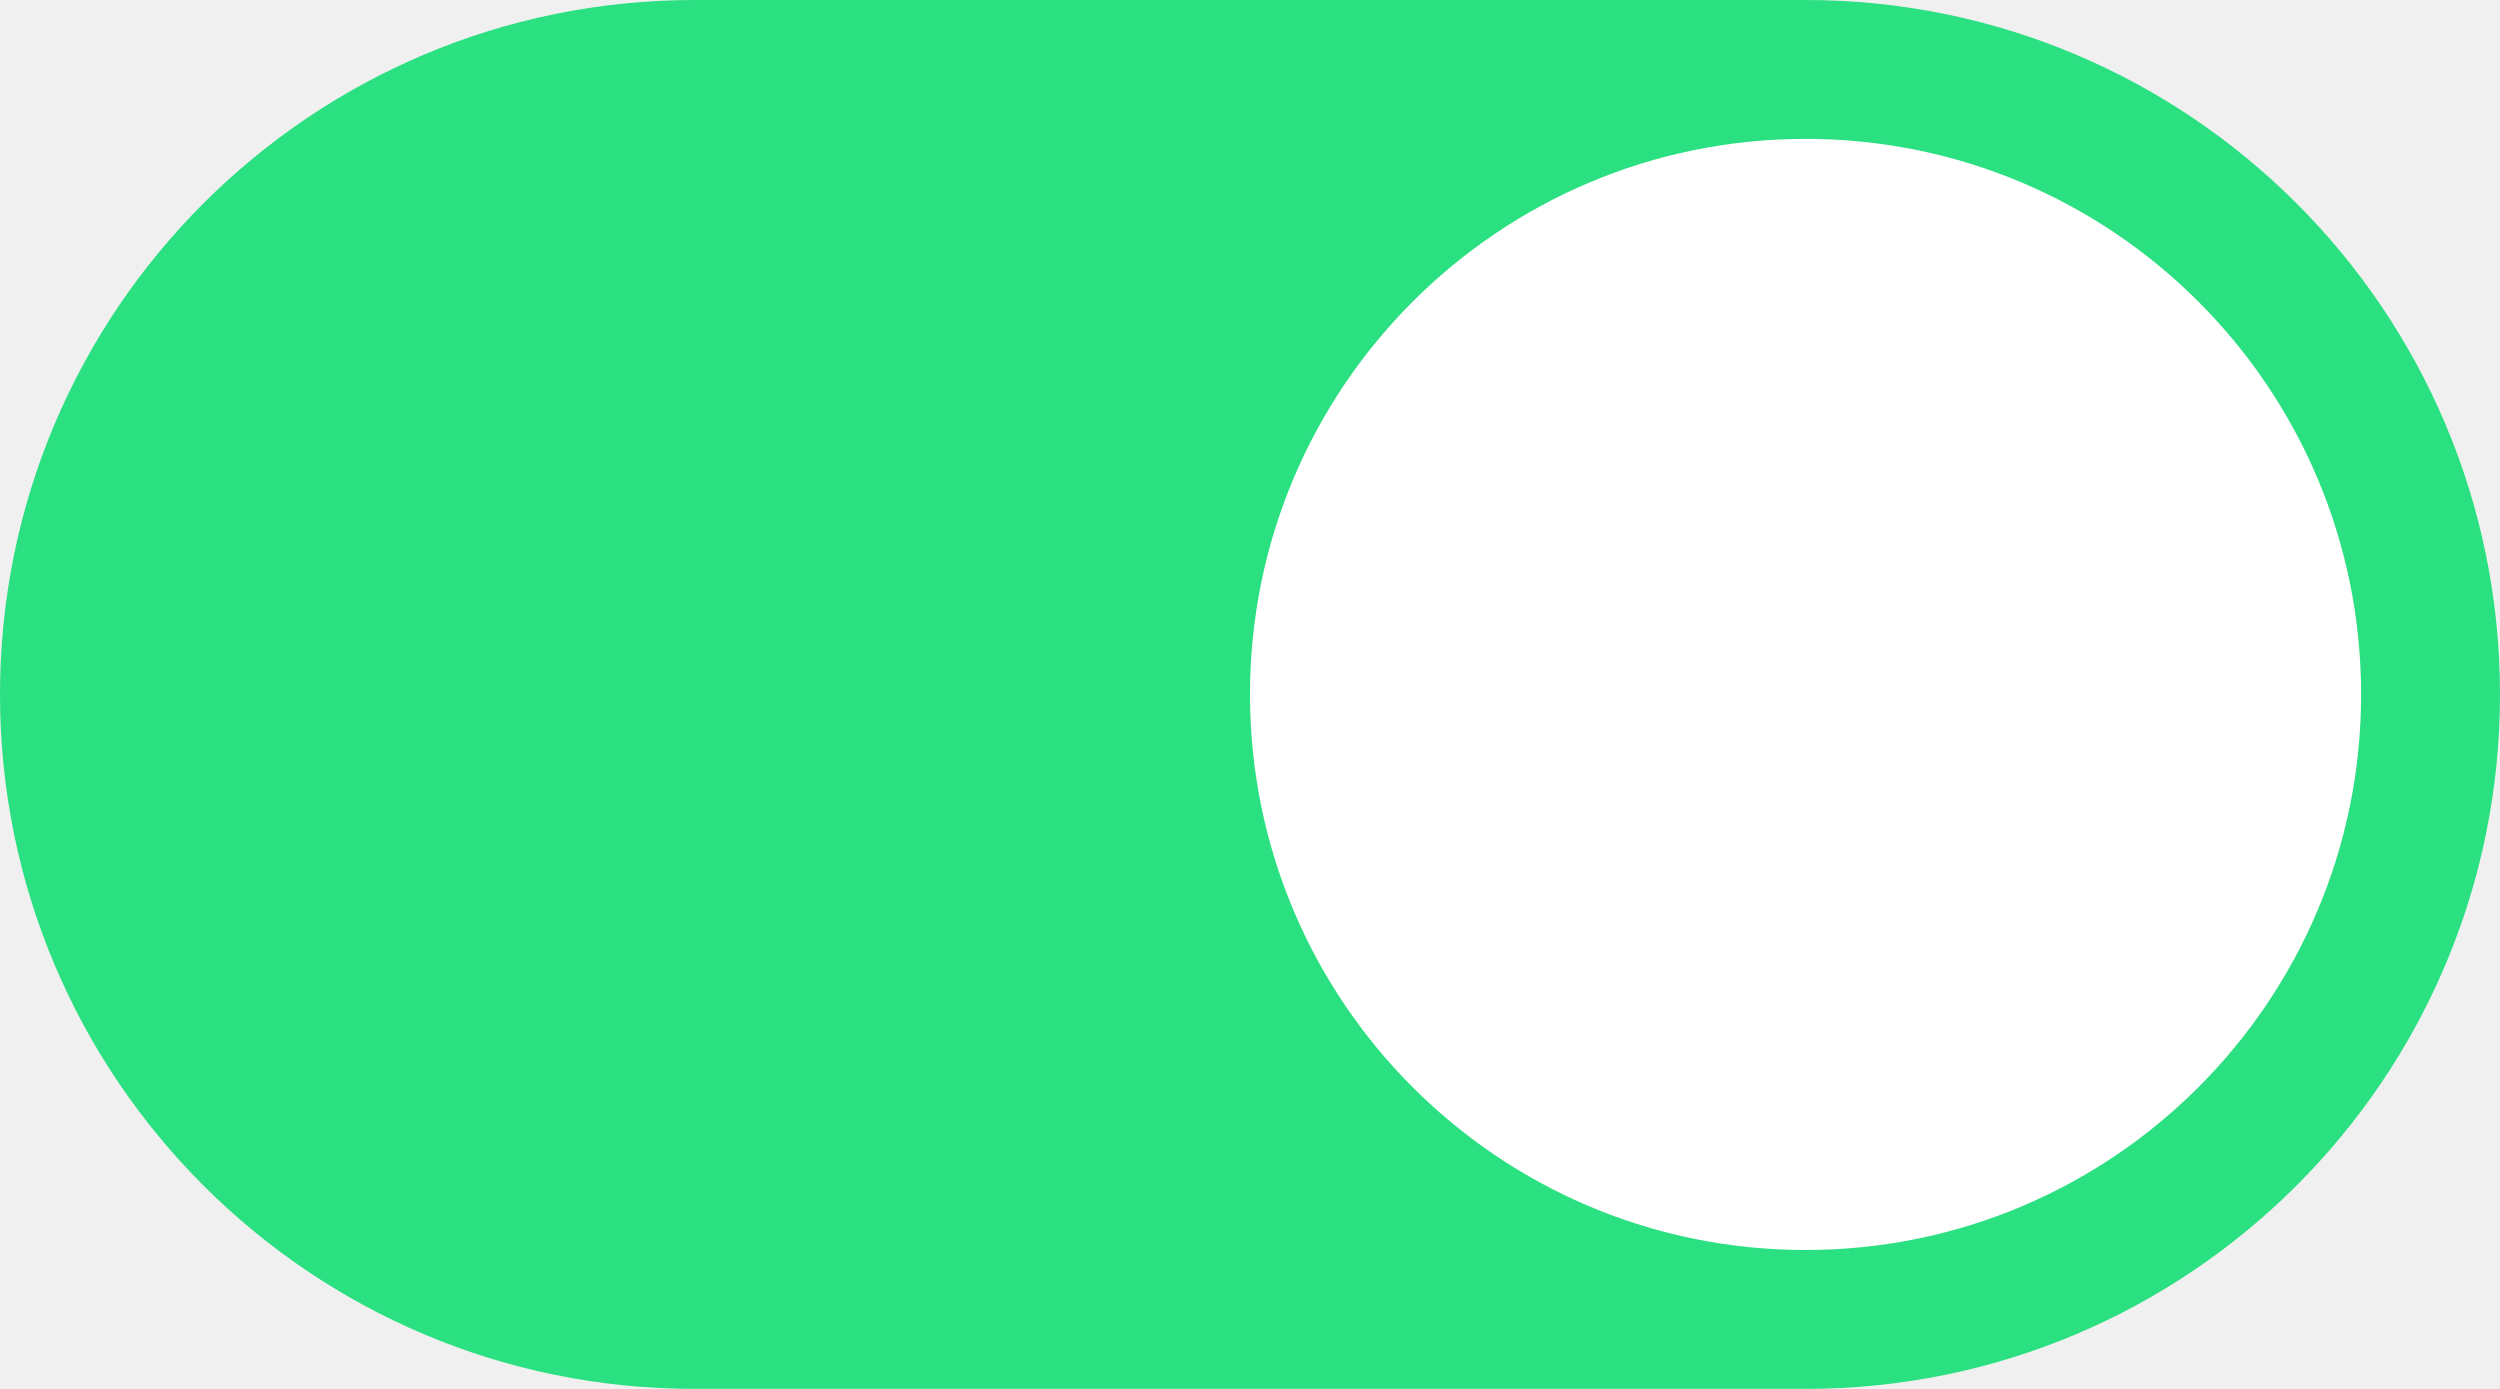
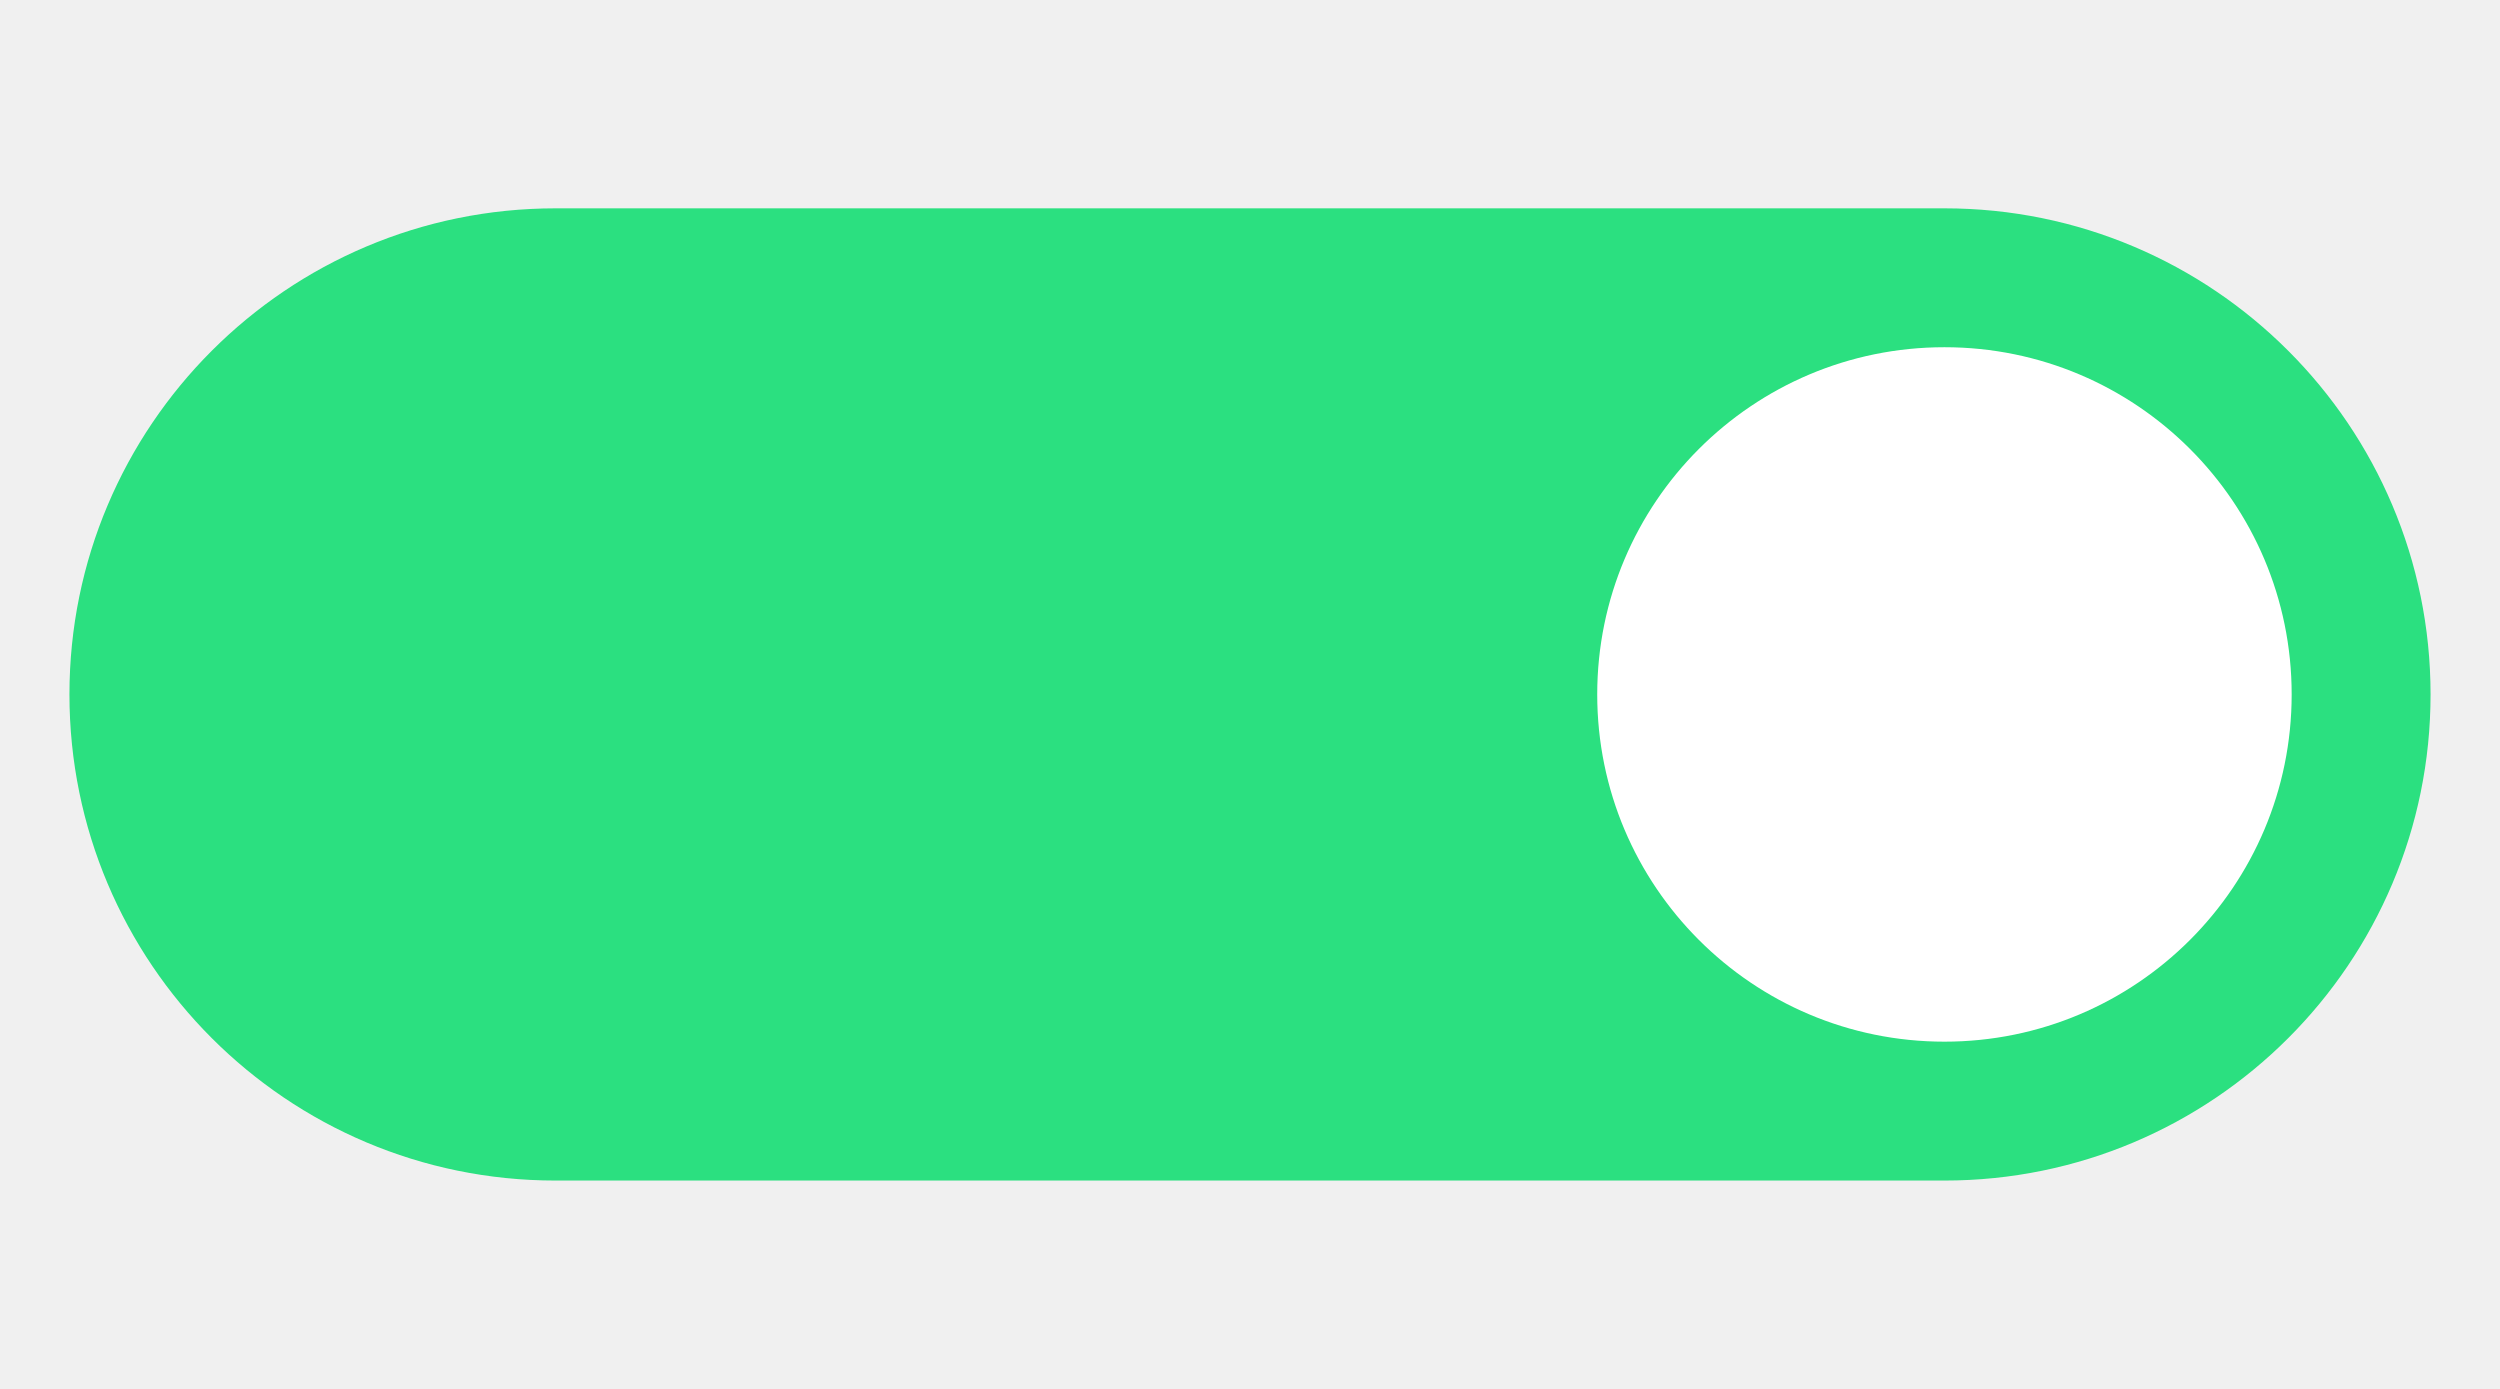
<svg xmlns="http://www.w3.org/2000/svg" width="36" height="20" viewBox="0 0 36 20" fill="none">
-   <rect width="36" height="20" rx="10" fill="#2BE080" />
-   <circle cx="26" cy="10" r="8" fill="white" />
+   <rect x="1" y="3" width="34" height="14" rx="7" fill="#2BE080" />
+   <circle cx="28" cy="10" r="5" fill="white" />
</svg>
